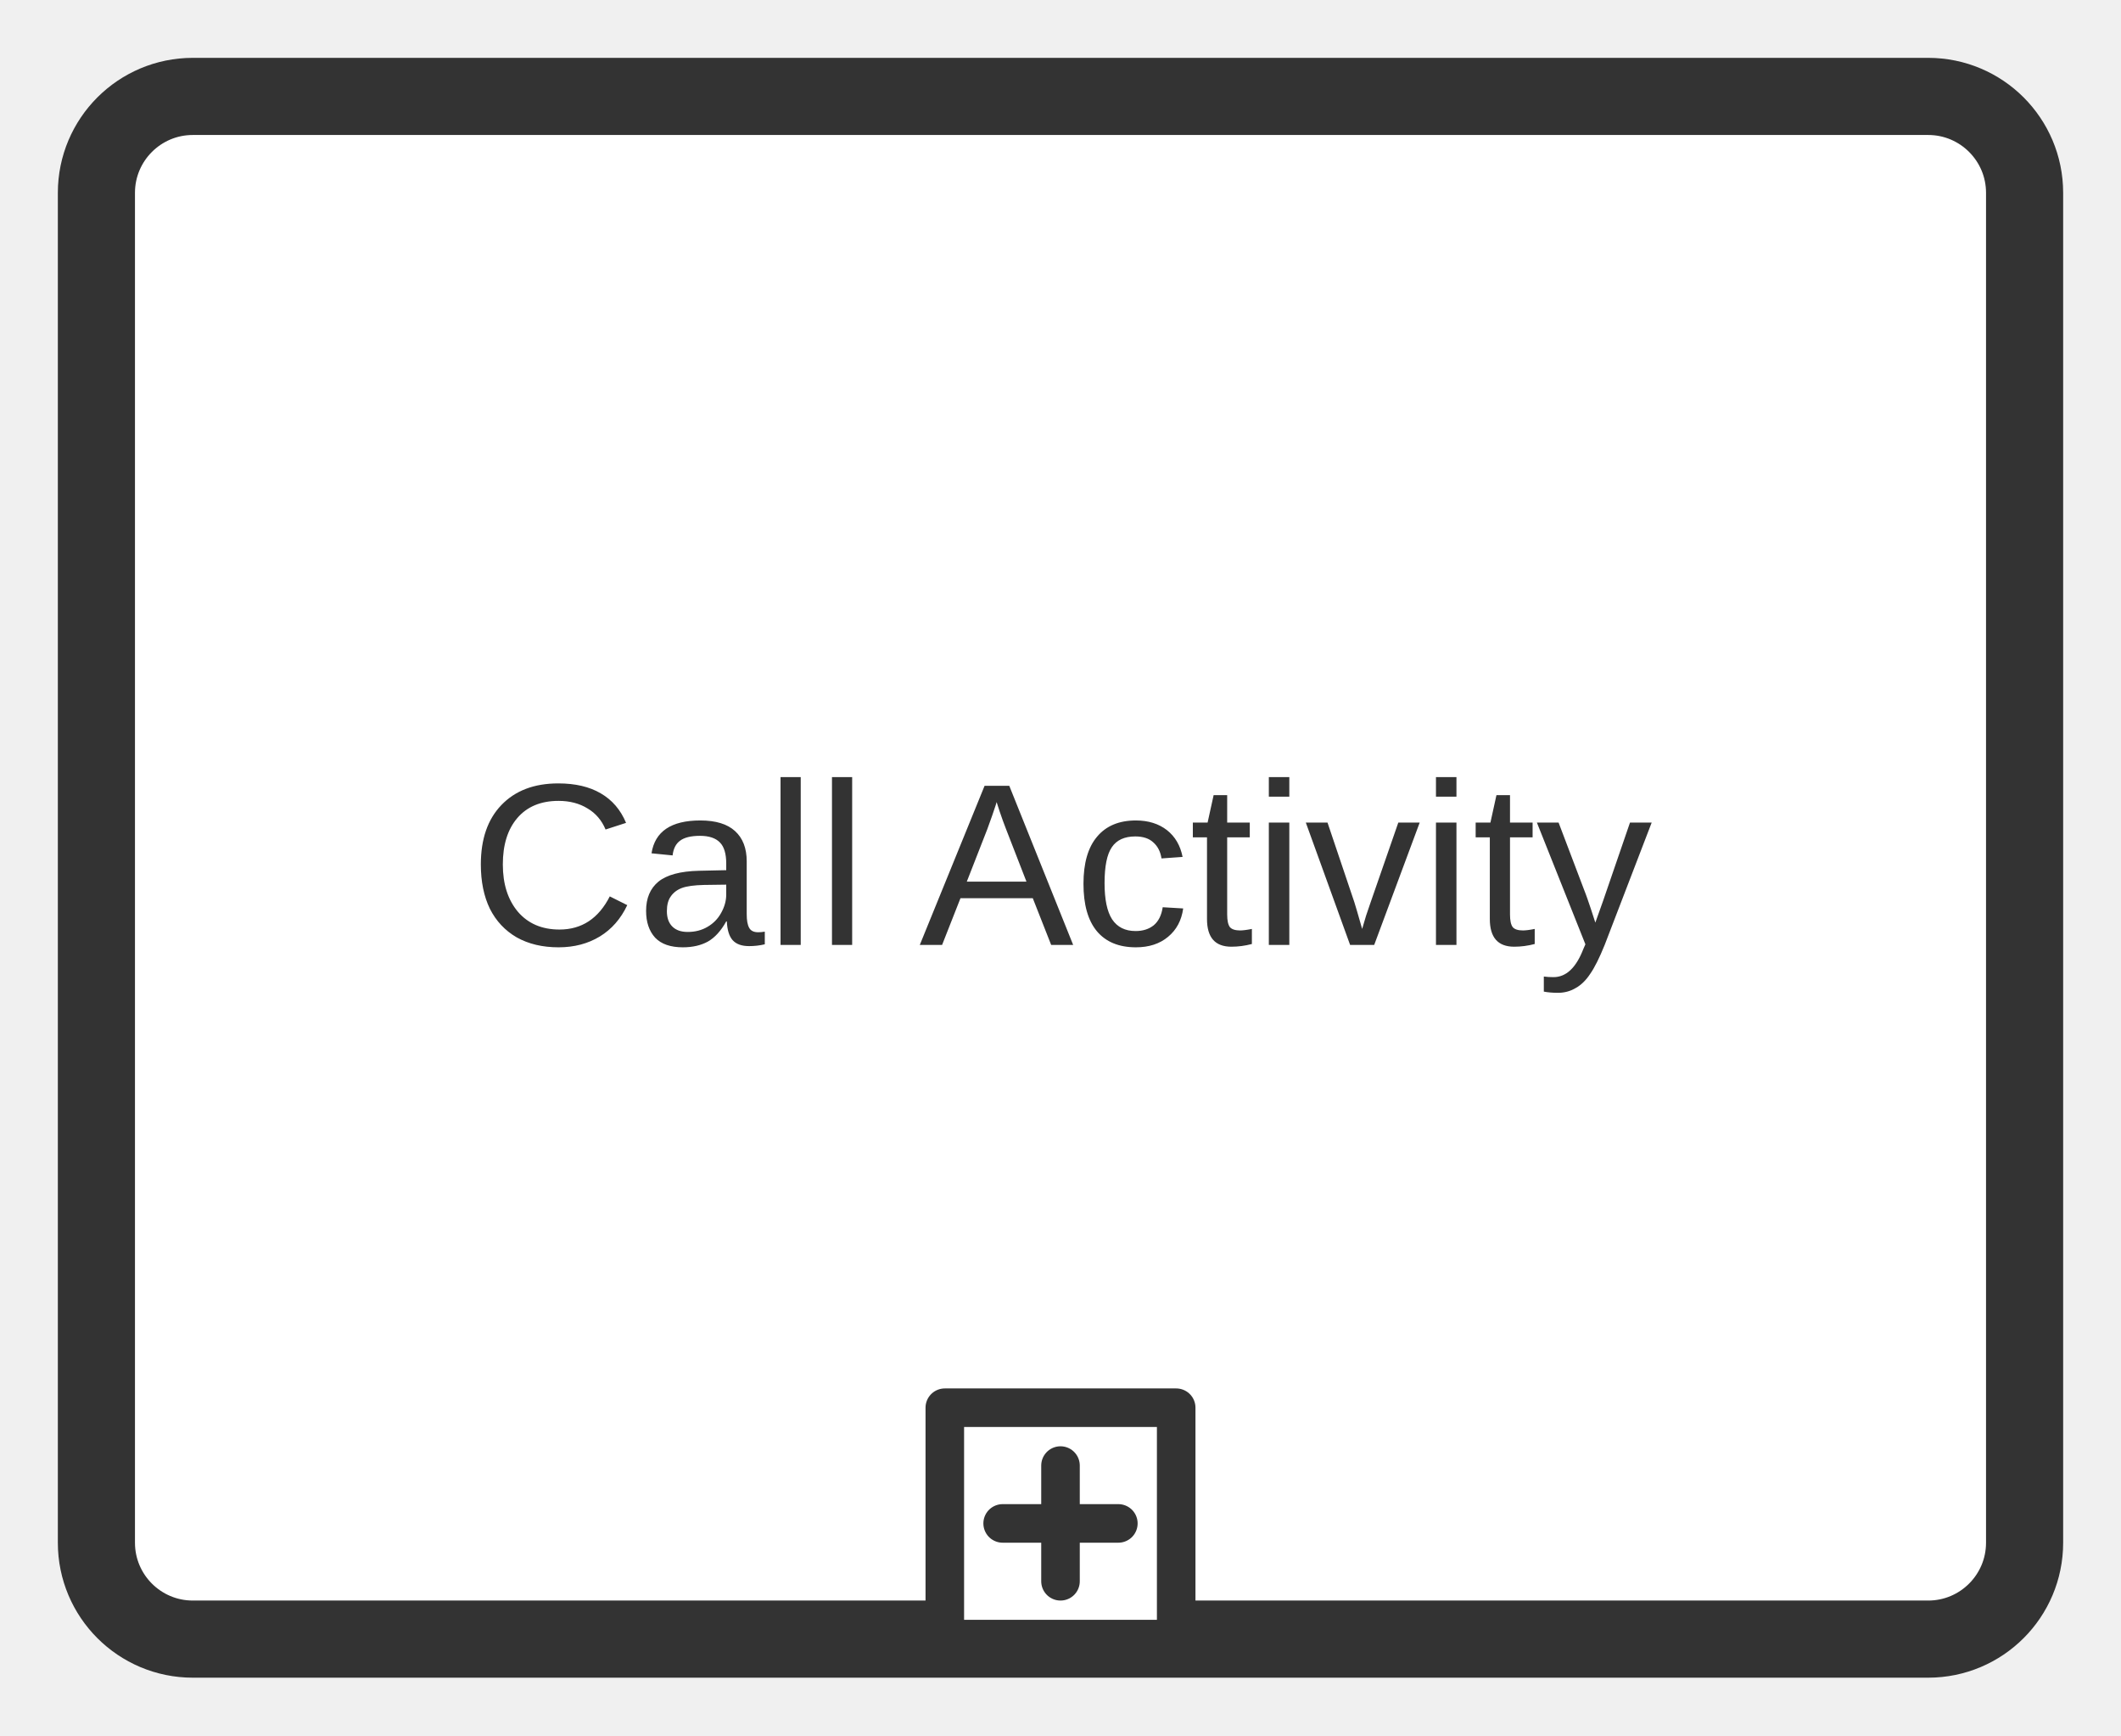
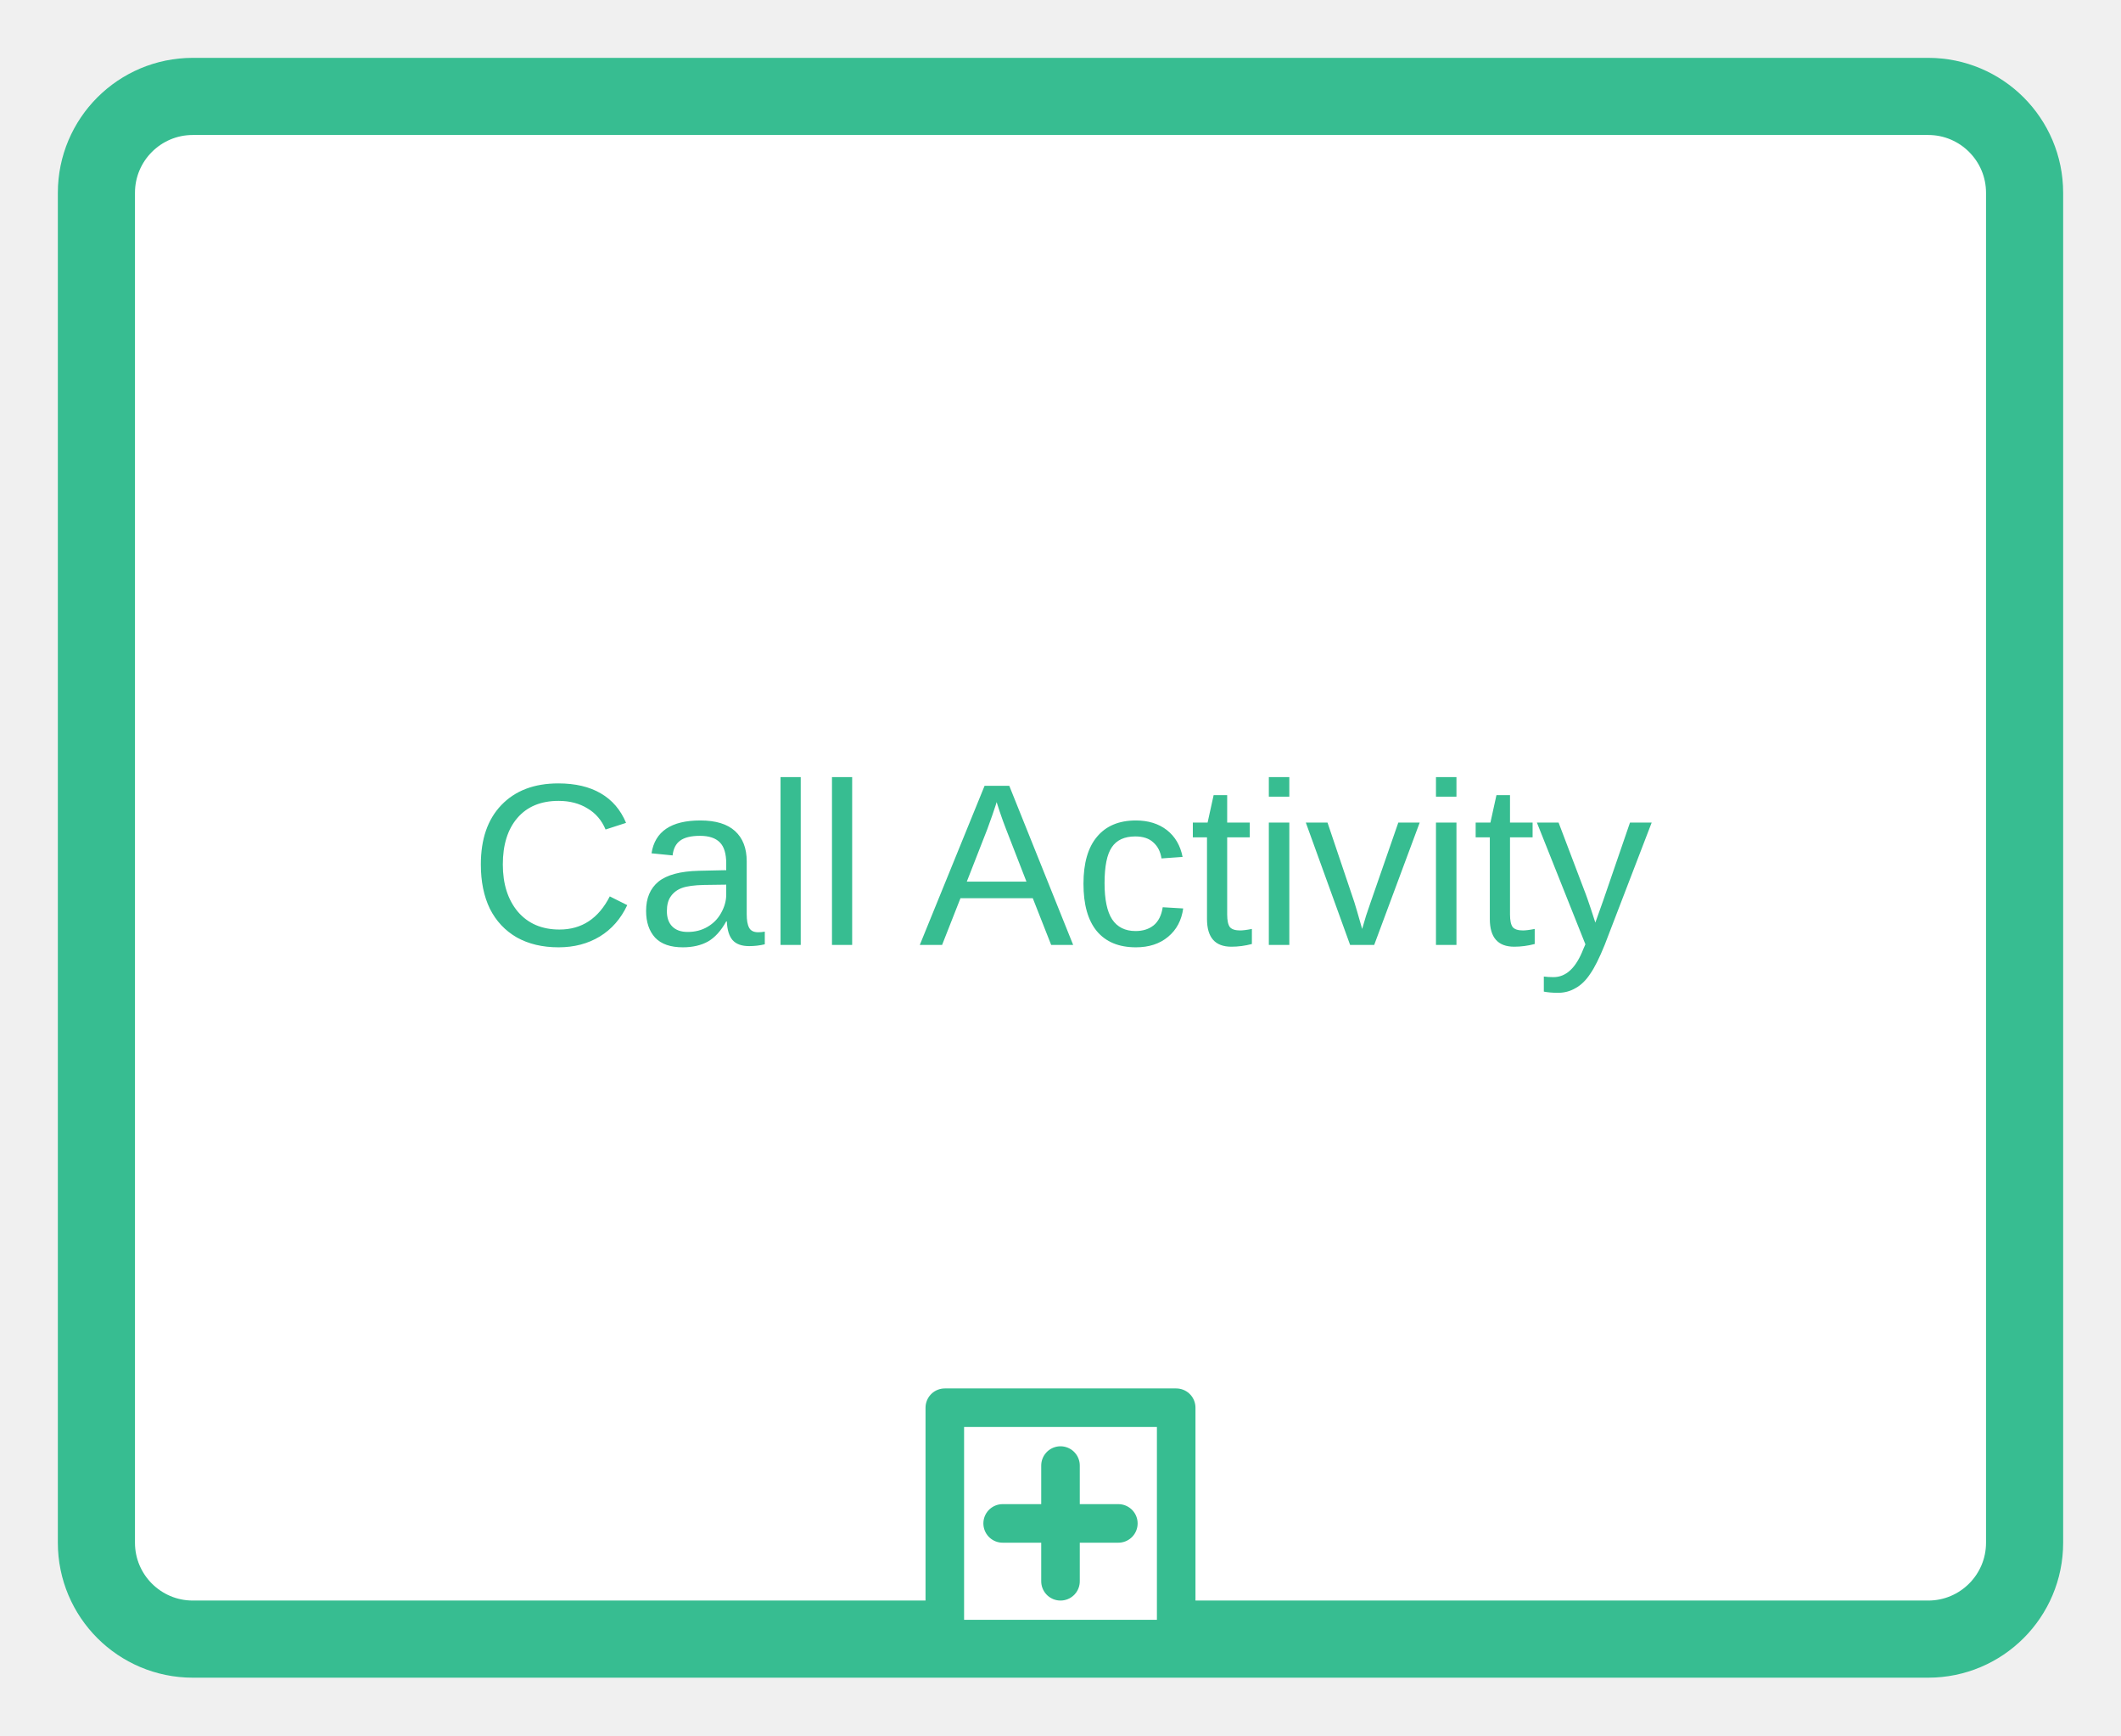
<svg xmlns="http://www.w3.org/2000/svg" height="90" version="1.1" width="110" style="overflow: hidden; position: relative; left: -0.25px;">
-   <rect x="5" y="5" width="100" height="80" r="5" rx="5" ry="5" fill="#ffffff" stroke="#333333" stroke-width="4" stroke-linecap="round" stroke-linejoin="round" stroke-opacity="1" style="stroke-linecap: round; stroke-linejoin: round; stroke-opacity: 1;" />
-   <rect x="49" y="73" width="12" height="12" r="0" rx="0" ry="0" fill="#ffffff" stroke="#333333" stroke-width="2" stroke-linecap="round" stroke-linejoin="round" stroke-opacity="1" style="stroke-linecap: round; stroke-linejoin: round; stroke-opacity: 1;" />
-   <path fill="none" stroke="#333333" d="M50,71V77M47,74H53" stroke-width="2" stroke-linecap="round" stroke-linejoin="round" stroke-opacity="1" transform="matrix(1,0,0,1,5,5)" style="stroke-linecap: round; stroke-linejoin: round; stroke-opacity: 1;" />
-   <text x="55" y="45" text-anchor="middle" font="10px &quot;Arial&quot;" stroke="none" fill="#333333" style="text-anchor: middle; font-style: normal; font-variant: normal; font-weight: normal; font-stretch: normal; font-size: 12px; line-height: normal; font-family: Arial, Helvetica, sans-serif;" font-size="12px" font-family="Arial, Helvetica, sans-serif">
+   <rect x="5" y="5" width="100" height="80" r="5" rx="5" ry="5" fill="#ffffff" stroke="#37bd91" stroke-width="4" stroke-linecap="round" stroke-linejoin="round" stroke-opacity="1" style="stroke-linecap: round; stroke-linejoin: round; stroke-opacity: 1;" />
+   <rect x="49" y="73" width="12" height="12" r="0" rx="0" ry="0" fill="#ffffff" stroke="#37bd91" stroke-width="2" stroke-linecap="round" stroke-linejoin="round" stroke-opacity="1" style="stroke-linecap: round; stroke-linejoin: round; stroke-opacity: 1;" />
+   <path fill="none" stroke="#37bd91" d="M50,71V77M47,74H53" stroke-width="2" stroke-linecap="round" stroke-linejoin="round" stroke-opacity="1" transform="matrix(1,0,0,1,5,5)" style="stroke-linecap: round; stroke-linejoin: round; stroke-opacity: 1;" />
+   <text x="55" y="45" text-anchor="middle" font="10px &quot;Arial&quot;" stroke="none" fill="#37bd91" style="text-anchor: middle; font-style: normal; font-variant: normal; font-weight: normal; font-stretch: normal; font-size: 12px; line-height: normal; font-family: Arial, Helvetica, sans-serif;" font-size="12px" font-family="Arial, Helvetica, sans-serif">
    <tspan dy="4">Call Activity</tspan>
  </text>
</svg>
